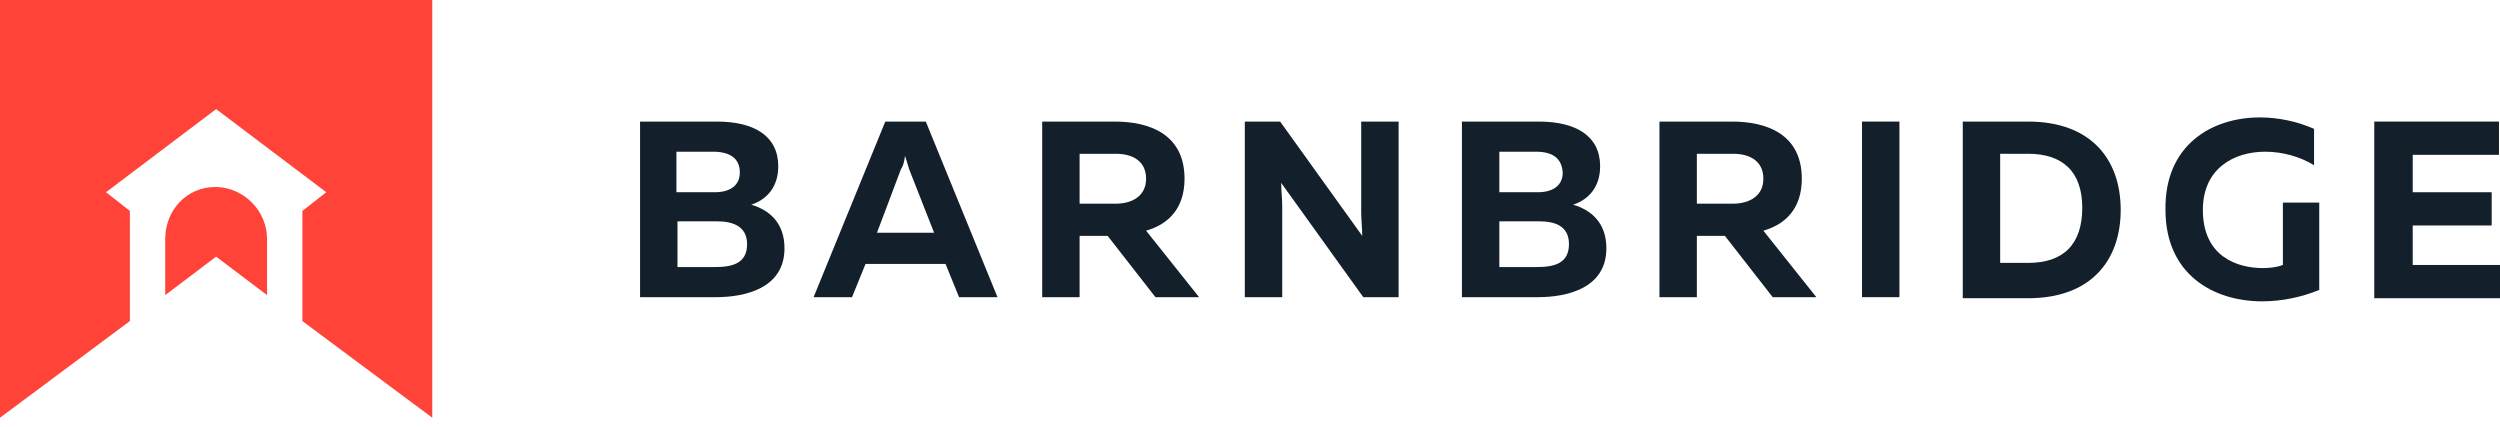
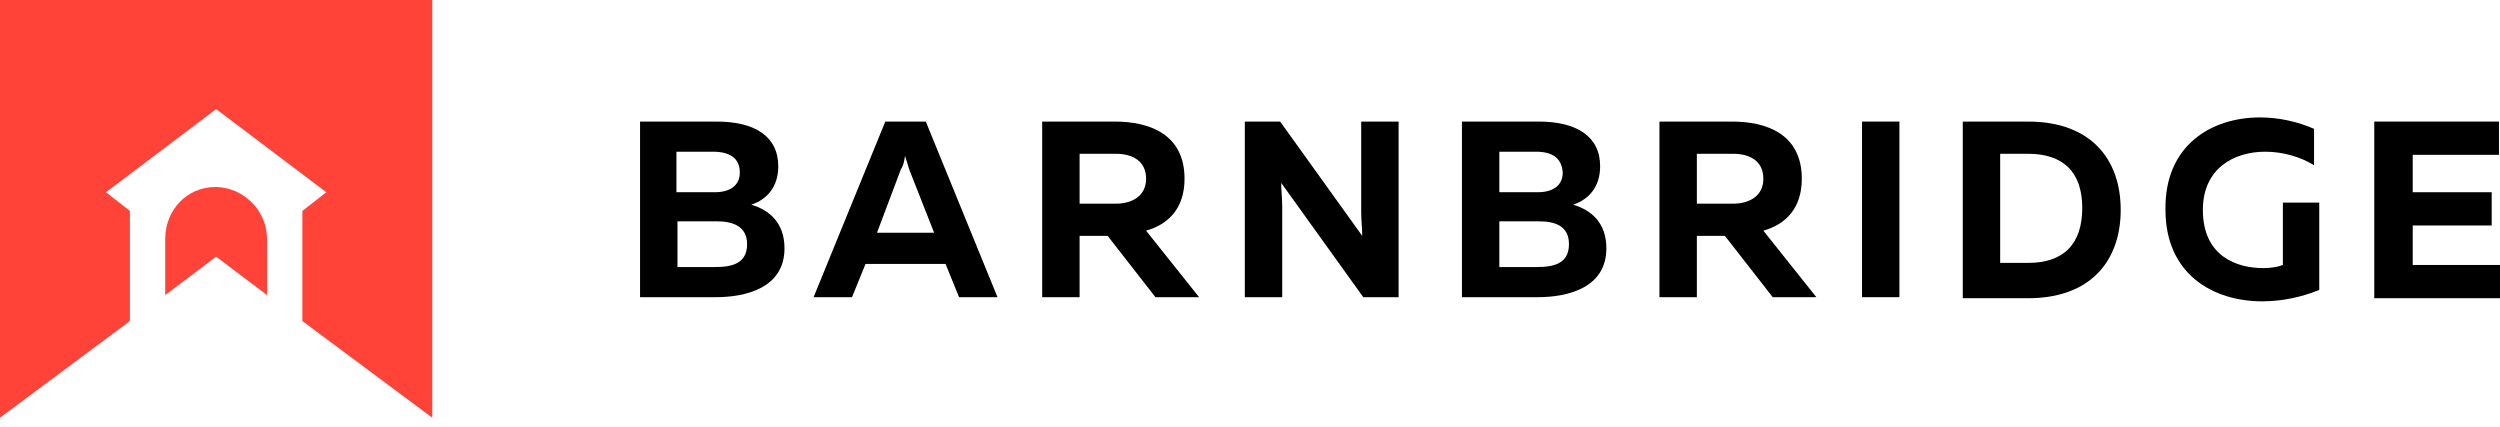
<svg xmlns="http://www.w3.org/2000/svg" width="217" height="37" viewBox="0 0 217 37">
-   <path d="m62.232 10.553c3.247 0 5.321 1.263 5.321 3.878 0 1.804-0.992 2.886-2.345 3.337 1.533 0.451 2.886 1.533 2.886 3.788 0 3.427-3.337 4.239-5.953 4.239h-6.584v-15.242h6.674zm0 8.658h-3.427v3.968h3.247c1.443 0 2.796-0.271 2.796-1.984 0-1.623-1.353-1.984-2.616-1.984zm-0.361-6.043h-3.157v3.517h3.337c1.263 0 2.165-0.541 2.165-1.714 0-1.263-0.902-1.804-2.345-1.804z" fill="#13202B" />
-   <path d="m70.62 25.795 6.223-15.242h3.517l6.223 15.242h-3.337l-1.173-2.886h-6.945l-1.173 2.886h-3.337zm5.502-5.592h4.96l-2.164-5.502c-0.09-0.271-0.18-0.631-0.361-1.173-0.09 0.631-0.18 0.902-0.361 1.173l-2.074 5.502z" fill="#13202B" />
-   <path d="m90.462 25.795v-15.242h6.313c2.976 0 6.043 1.082 6.043 4.96 0 2.616-1.443 3.969-3.337 4.51l4.6 5.772h-3.788l-4.149-5.321h-2.435v5.321h-3.247zm3.247-8.117h3.157c1.353 0 2.615-0.631 2.615-2.165 0-1.533-1.173-2.164-2.615-2.164h-3.157v4.329z" fill="#13202B" />
-   <path d="m108.05 25.795v-15.242h3.067l7.125 9.921c0-0.631-0.09-1.353-0.09-2.074v-7.847h3.247v15.242h-3.067l-7.125-9.921c0 0.631 0.09 1.353 0.09 2.074v7.847h-3.247z" fill="#13202B" />
-   <path d="m133.57 10.553c3.247 0 5.322 1.263 5.322 3.878 0 1.804-0.993 2.886-2.345 3.337 1.533 0.451 2.886 1.533 2.886 3.788 0 3.427-3.337 4.239-5.953 4.239h-6.584v-15.242h6.674zm0 8.658h-3.427v3.968h3.247c1.443 0 2.796-0.271 2.796-1.984 0-1.623-1.263-1.984-2.616-1.984zm-0.27-6.043h-3.157v3.517h3.337c1.263 0 2.165-0.541 2.165-1.714-0.09-1.263-0.902-1.804-2.345-1.804z" fill="#13202B" />
-   <path d="m144.04 25.795v-15.242h6.314c2.976 0 6.043 1.082 6.043 4.96 0 2.616-1.443 3.969-3.337 4.51l4.599 5.772h-3.788l-4.149-5.321h-2.435v5.321h-3.247zm3.247-8.117h3.157c1.353 0 2.616-0.631 2.616-2.165 0-1.533-1.173-2.164-2.616-2.164h-3.157v4.329z" fill="#13202B" />
-   <path d="m164.87 10.553v15.242h-3.246v-15.242h3.246z" fill="#13202B" />
-   <path d="m176.05 10.553c5.412 0 8.027 3.247 8.027 7.666s-2.615 7.666-8.027 7.666h-5.682v-15.332h5.682zm0 2.796h-2.435v9.47h2.435c3.067 0 4.69-1.623 4.69-4.78s-1.713-4.69-4.69-4.69z" fill="#13202B" />
-   <path d="m196.17 10.192c1.623 0 3.247 0.361 4.69 0.992v3.157c-1.173-0.722-2.706-1.173-4.239-1.173-2.706 0-5.412 1.443-5.412 5.051 0 4.059 2.977 5.051 5.231 5.051 0.632 0 1.263-0.09 1.714-0.271v-5.411h3.157v7.576c-1.533 0.631-3.247 0.992-4.961 0.992-4.239 0-8.387-2.345-8.387-7.937-0.091-5.592 3.968-8.027 8.207-8.027z" fill="#13202B" />
-   <path d="m216.91 10.553v2.886h-7.486v3.247h6.854v2.886h-6.854v3.427h7.576v2.886h-10.913v-15.332h10.823z" fill="#13202B" />
+   <path d="m62.232 10.553c3.247 0 5.321 1.263 5.321 3.878 0 1.804-0.992 2.886-2.345 3.337 1.533 0.451 2.886 1.533 2.886 3.788 0 3.427-3.337 4.239-5.953 4.239h-6.584v-15.242h6.674zm0 8.658h-3.427v3.968h3.247c1.443 0 2.796-0.271 2.796-1.984 0-1.623-1.353-1.984-2.616-1.984zm-0.361-6.043h-3.157v3.517h3.337c1.263 0 2.165-0.541 2.165-1.714 0-1.263-0.902-1.804-2.345-1.804z" fill="currentColor" />
+   <path d="m70.62 25.795 6.223-15.242h3.517l6.223 15.242h-3.337l-1.173-2.886h-6.945l-1.173 2.886h-3.337zm5.502-5.592h4.96l-2.164-5.502c-0.09-0.271-0.18-0.631-0.361-1.173-0.09 0.631-0.18 0.902-0.361 1.173l-2.074 5.502z" fill="currentColor" />
+   <path d="m90.462 25.795v-15.242h6.313c2.976 0 6.043 1.082 6.043 4.96 0 2.616-1.443 3.969-3.337 4.51l4.6 5.772h-3.788l-4.149-5.321h-2.435v5.321h-3.247zm3.247-8.117h3.157c1.353 0 2.615-0.631 2.615-2.165 0-1.533-1.173-2.164-2.615-2.164h-3.157v4.329z" fill="currentColor" />
+   <path d="m108.05 25.795v-15.242h3.067l7.125 9.921c0-0.631-0.09-1.353-0.09-2.074v-7.847h3.247v15.242h-3.067l-7.125-9.921c0 0.631 0.09 1.353 0.09 2.074v7.847h-3.247z" fill="currentColor" />
+   <path d="m133.57 10.553c3.247 0 5.322 1.263 5.322 3.878 0 1.804-0.993 2.886-2.345 3.337 1.533 0.451 2.886 1.533 2.886 3.788 0 3.427-3.337 4.239-5.953 4.239h-6.584v-15.242h6.674zm0 8.658h-3.427v3.968h3.247c1.443 0 2.796-0.271 2.796-1.984 0-1.623-1.263-1.984-2.616-1.984zm-0.27-6.043h-3.157v3.517h3.337c1.263 0 2.165-0.541 2.165-1.714-0.09-1.263-0.902-1.804-2.345-1.804z" fill="currentColor" />
+   <path d="m144.04 25.795v-15.242h6.314c2.976 0 6.043 1.082 6.043 4.96 0 2.616-1.443 3.969-3.337 4.51l4.599 5.772h-3.788l-4.149-5.321h-2.435v5.321h-3.247zm3.247-8.117h3.157c1.353 0 2.616-0.631 2.616-2.165 0-1.533-1.173-2.164-2.616-2.164h-3.157v4.329z" fill="currentColor" />
+   <path d="m164.87 10.553v15.242h-3.246v-15.242h3.246z" fill="currentColor" />
+   <path d="m176.05 10.553c5.412 0 8.027 3.247 8.027 7.666s-2.615 7.666-8.027 7.666h-5.682v-15.332h5.682zm0 2.796h-2.435v9.47h2.435c3.067 0 4.69-1.623 4.69-4.78s-1.713-4.69-4.69-4.69z" fill="currentColor" />
+   <path d="m196.17 10.192c1.623 0 3.247 0.361 4.69 0.992v3.157c-1.173-0.722-2.706-1.173-4.239-1.173-2.706 0-5.412 1.443-5.412 5.051 0 4.059 2.977 5.051 5.231 5.051 0.632 0 1.263-0.09 1.714-0.271v-5.411h3.157v7.576c-1.533 0.631-3.247 0.992-4.961 0.992-4.239 0-8.387-2.345-8.387-7.937-0.091-5.592 3.968-8.027 8.207-8.027z" fill="currentColor" />
+   <path d="m216.91 10.553v2.886h-7.486v3.247h6.854v2.886h-6.854v3.427h7.576v2.886h-10.913v-15.332h10.823z" fill="currentColor" />
  <path d="m18.85 16.234h-0.18c-2.435 0-4.329 1.984-4.329 4.51v4.87l4.419-3.337 4.419 3.337v-4.87c0-2.435-1.984-4.419-4.329-4.51z" fill="#FF4339" />
  <path d="M0 0V36.257L11.274 27.869V18.309L9.2 16.685L18.76 9.47L28.32 16.685L26.246 18.309V27.869L37.52 36.257V0H0Z" fill="#FF4339" />
</svg>
